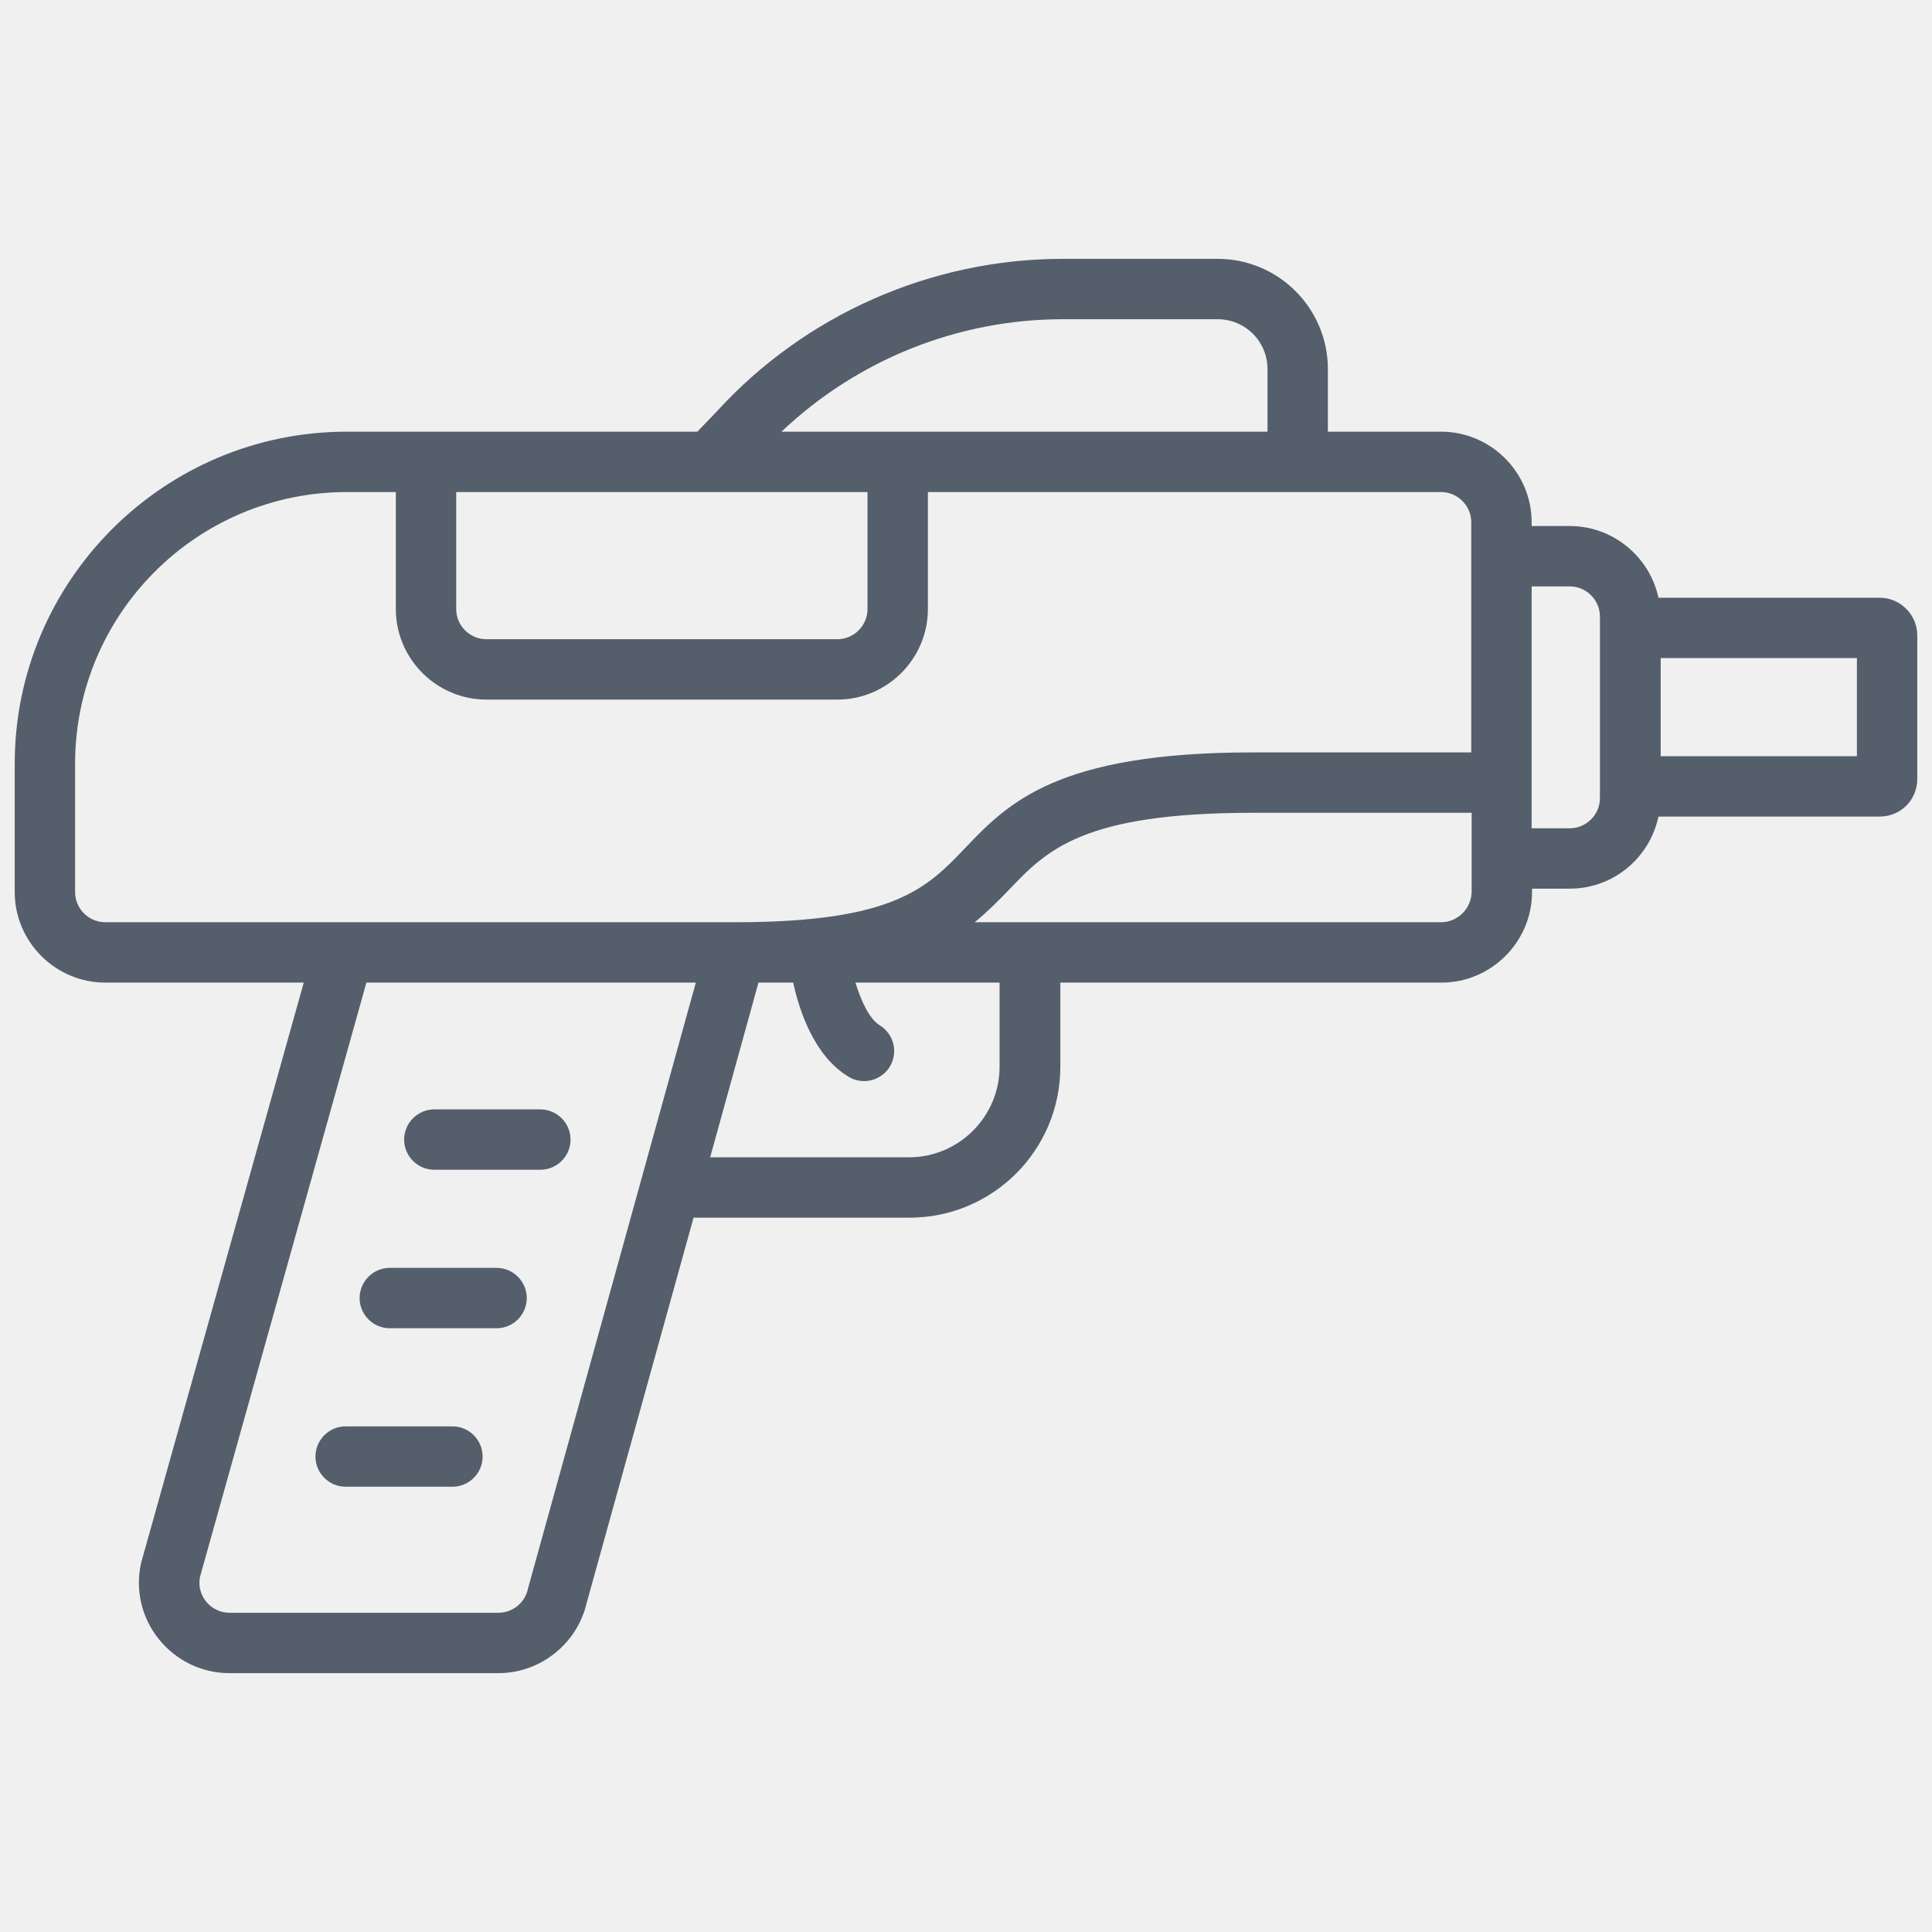
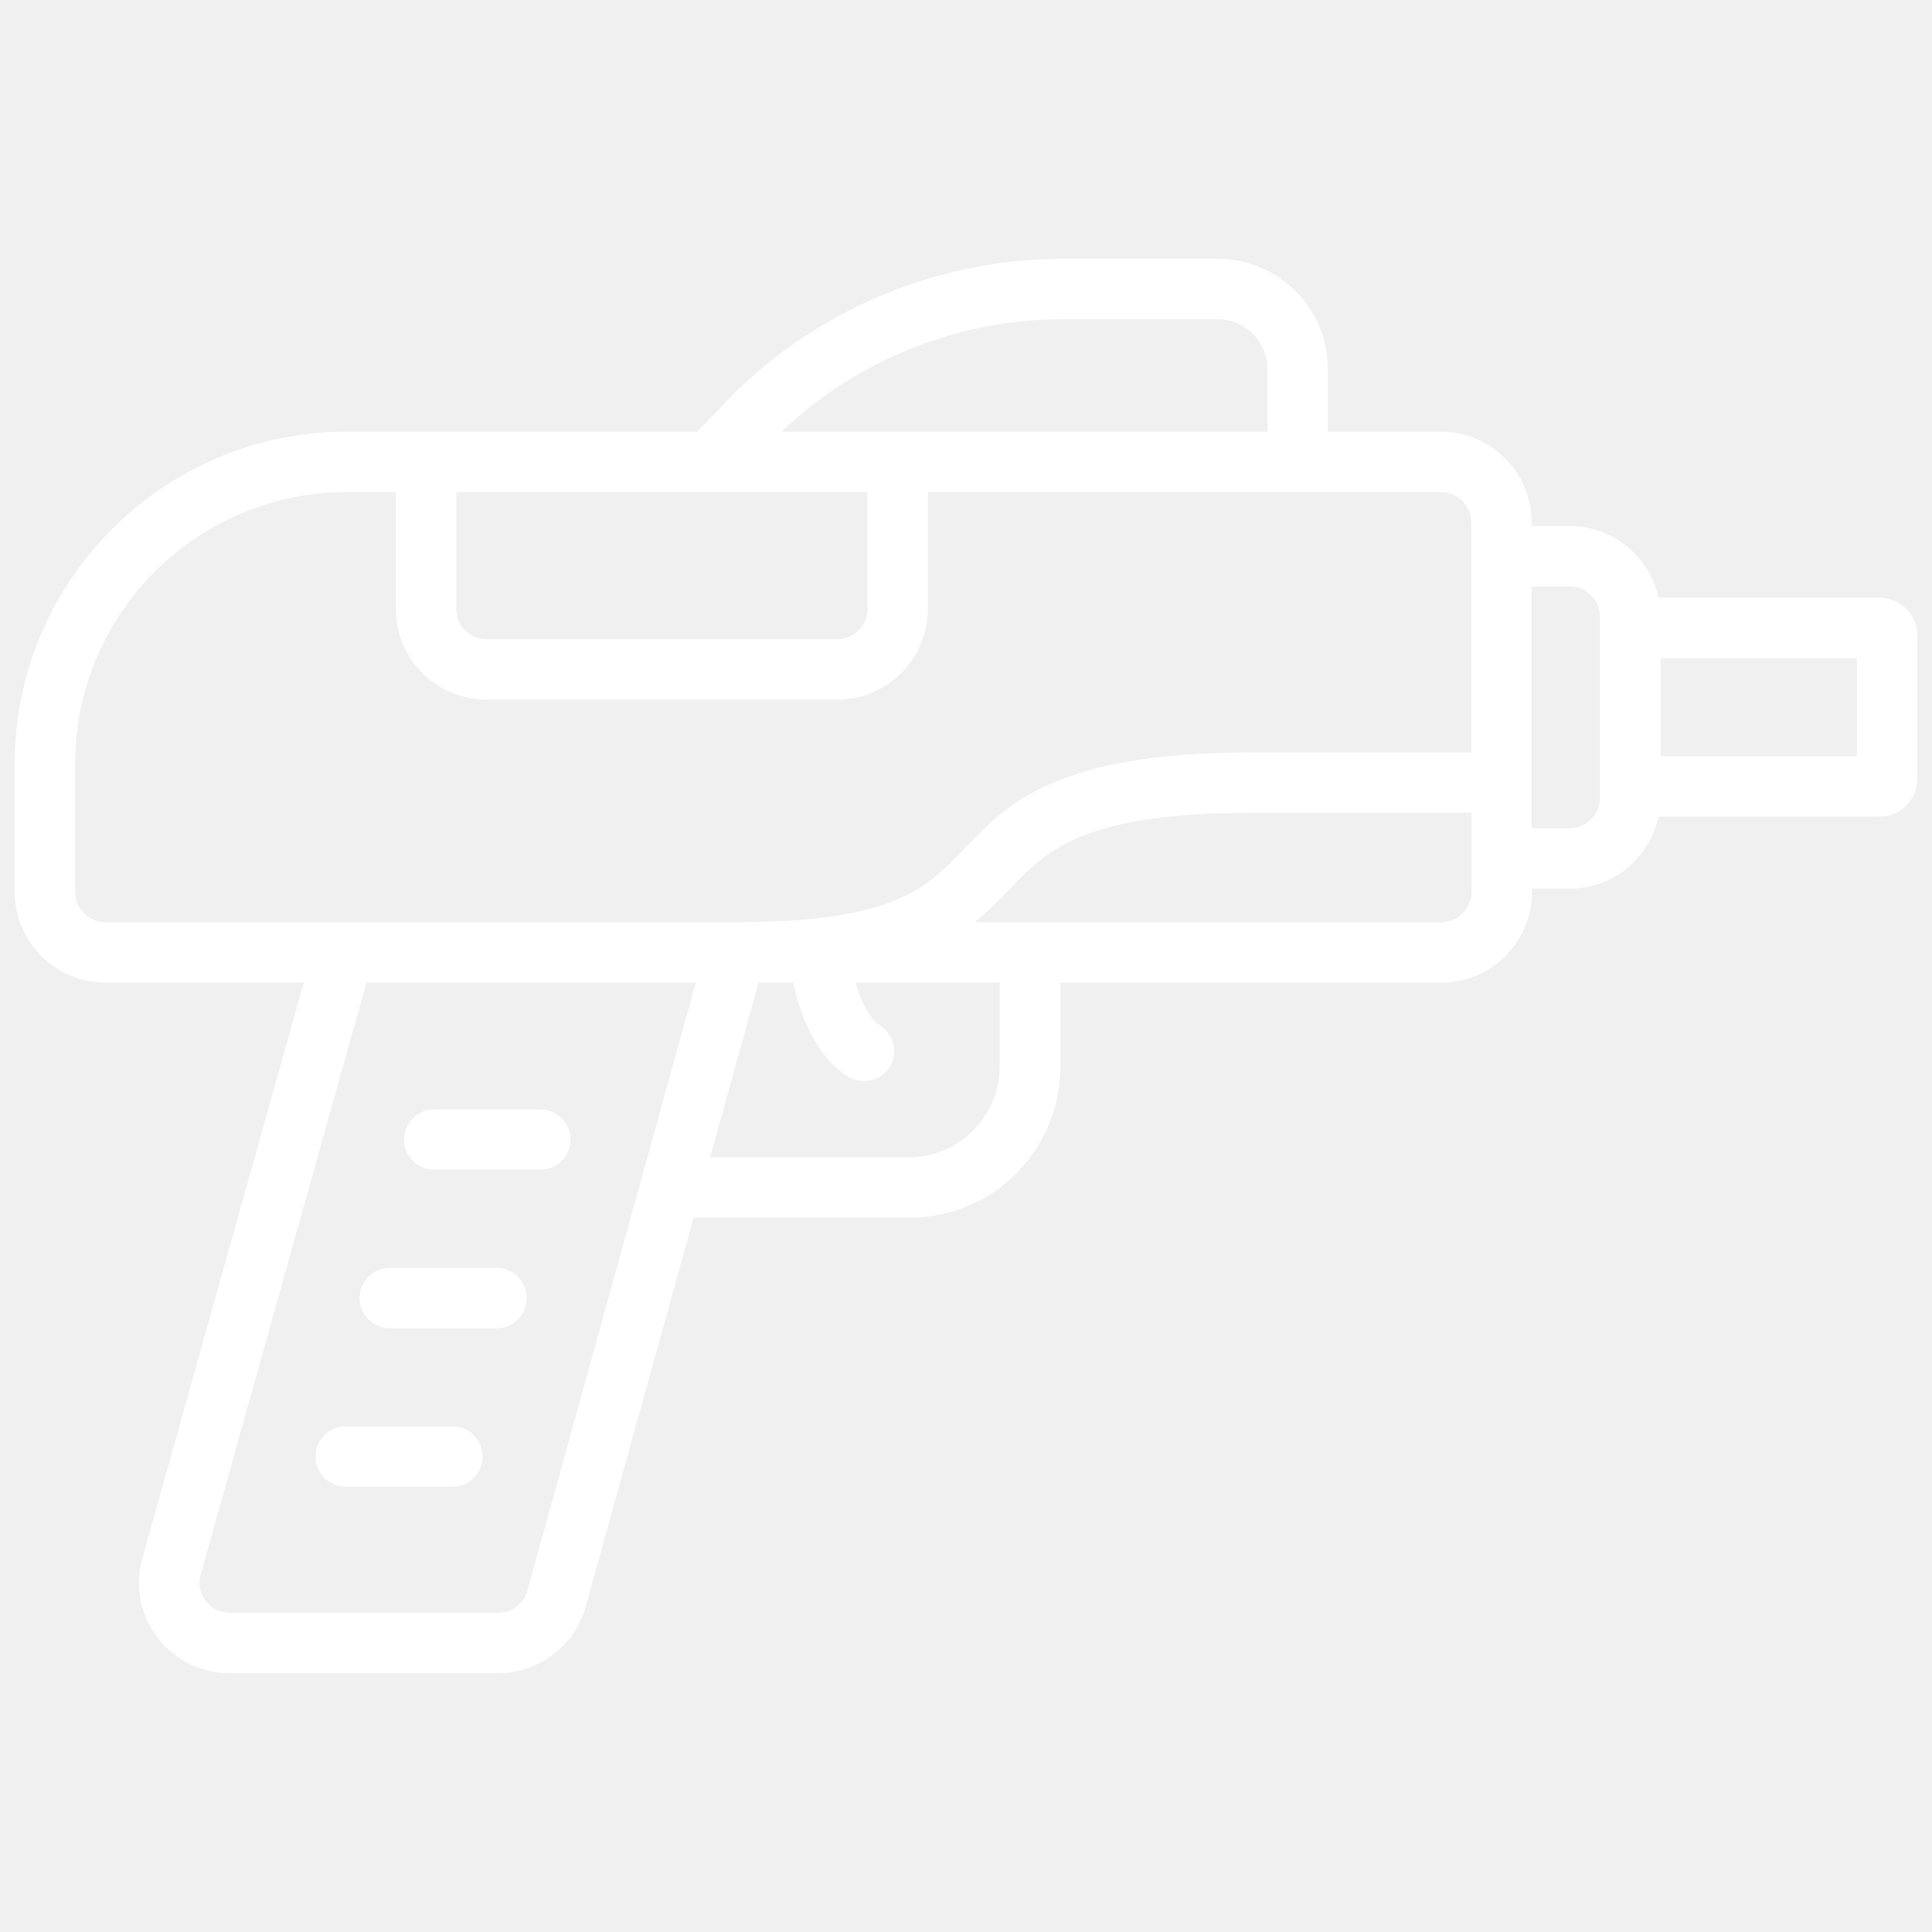
<svg xmlns="http://www.w3.org/2000/svg" version="1.1" id="Layer_1" x="0px" y="0px" viewBox="0 0 512 512" style="enable-background:new 0 0 512 512;" xml:space="preserve">
  <style type="text/css">
- 	.st0{fill:#555E6B;}
+ 	.st0{fill:#ffffff;}
</style>
  <g>
    <path class="st0" d="M119.9,378H91.6c-4.4,0-8,3.6-8,8s3.6,8,8,8h28.3c4.4,0,8-3.6,8-8S124.3,378,119.9,378z" />
    <path class="st0" d="M131.6,336h-28.3c-4.4,0-8,3.6-8,8s3.6,8,8,8h28.3c4.4,0,8-3.6,8-8S136,336,131.6,336z" />
    <path class="st0" d="M143.2,294h-28.1c-4.4,0-8,3.6-8,8s3.6,8,8,8h28.1c4.4,0,8-3.6,8-8S147.6,294,143.2,294z" />
    <path class="st0" d="M498.1,158.4h-58.6c-2.3-10.8-12-19-23.5-19h-10.1v-1c0-13.2-10.8-24-24-24h-30V97.8   c0-16.1-13.1-29.2-29.2-29.2h-41.1c-34.8,0-68.3,14.8-91.7,40.5l-5.1,5.3H91.9c-48.5,0-88,39.5-88,88v34c0,13.2,10.8,24,24,24h52.6   l-43,153.4l-0.1,0.4c-1.6,7.1,0.1,14.5,4.7,20.2c4.6,5.7,11.4,9,18.7,9h71.3c11.1,0,20.9-7.8,23.4-18.7l28.3-102h57.2   c22.1,0,40-17.9,40-40v-22.3h101c13.2,0,24-10.8,24-24v-0.9H416c11.6,0,21.2-8.2,23.5-19.1h58.6c5.6,0,10-4.4,10-10v-38   C508.1,162.9,503.6,158.4,498.1,158.4z M281.6,84.6h41.1c7.3,0,13.2,5.9,13.2,13.2v16.6H207.1C227.1,95.4,253.8,84.6,281.6,84.6z    M120.9,130.4h109v31c0,4.4-3.6,8-8,8h-93c-4.4,0-8-3.6-8-8V130.4z M19.9,236.4v-34c0-39.7,32.3-72,72-72h13v31   c0,13.2,10.8,24,24,24h93c13.2,0,24-10.8,24-24v-31h136c4.4,0,8,3.6,8,8v61h-58c-51.9,0-64.8,13.5-76.1,25.3   c-10.1,10.6-18.8,19.7-60.9,19.7h-167C23.5,244.4,19.9,240.8,19.9,236.4z M140,420.7l-0.1,0.4c-0.8,3.7-4.1,6.3-7.8,6.3H60.8   c-2.4,0-4.7-1.1-6.2-3c-0.9-1.1-2.2-3.4-1.6-6.5l44.1-157.5h87.3L140,420.7z M264.9,282.7c0,13.2-10.8,24-24,24h-52.7l12.8-46.3   h9.2c1.7,7.8,5.7,19.5,14.6,24.9c1.3,0.8,2.7,1.2,4.2,1.2c2.7,0,5.3-1.4,6.8-3.8c2.3-3.8,1.1-8.7-2.7-11c-2.7-1.7-4.9-6.4-6.4-11.3   h38.2V282.7z M381.9,244.4H258.3c3.2-2.6,6.1-5.5,9.1-8.6c10-10.5,19.5-20.4,64.6-20.4h58v21C389.9,240.8,386.3,244.4,381.9,244.4z    M424,211.5c0,4.4-3.6,8-8,8h-10.1v-64.1H416c4.4,0,8,3.6,8,8V211.5z M492.1,200.4h-52v-26h52V200.4z" />
  </g>
</svg>
